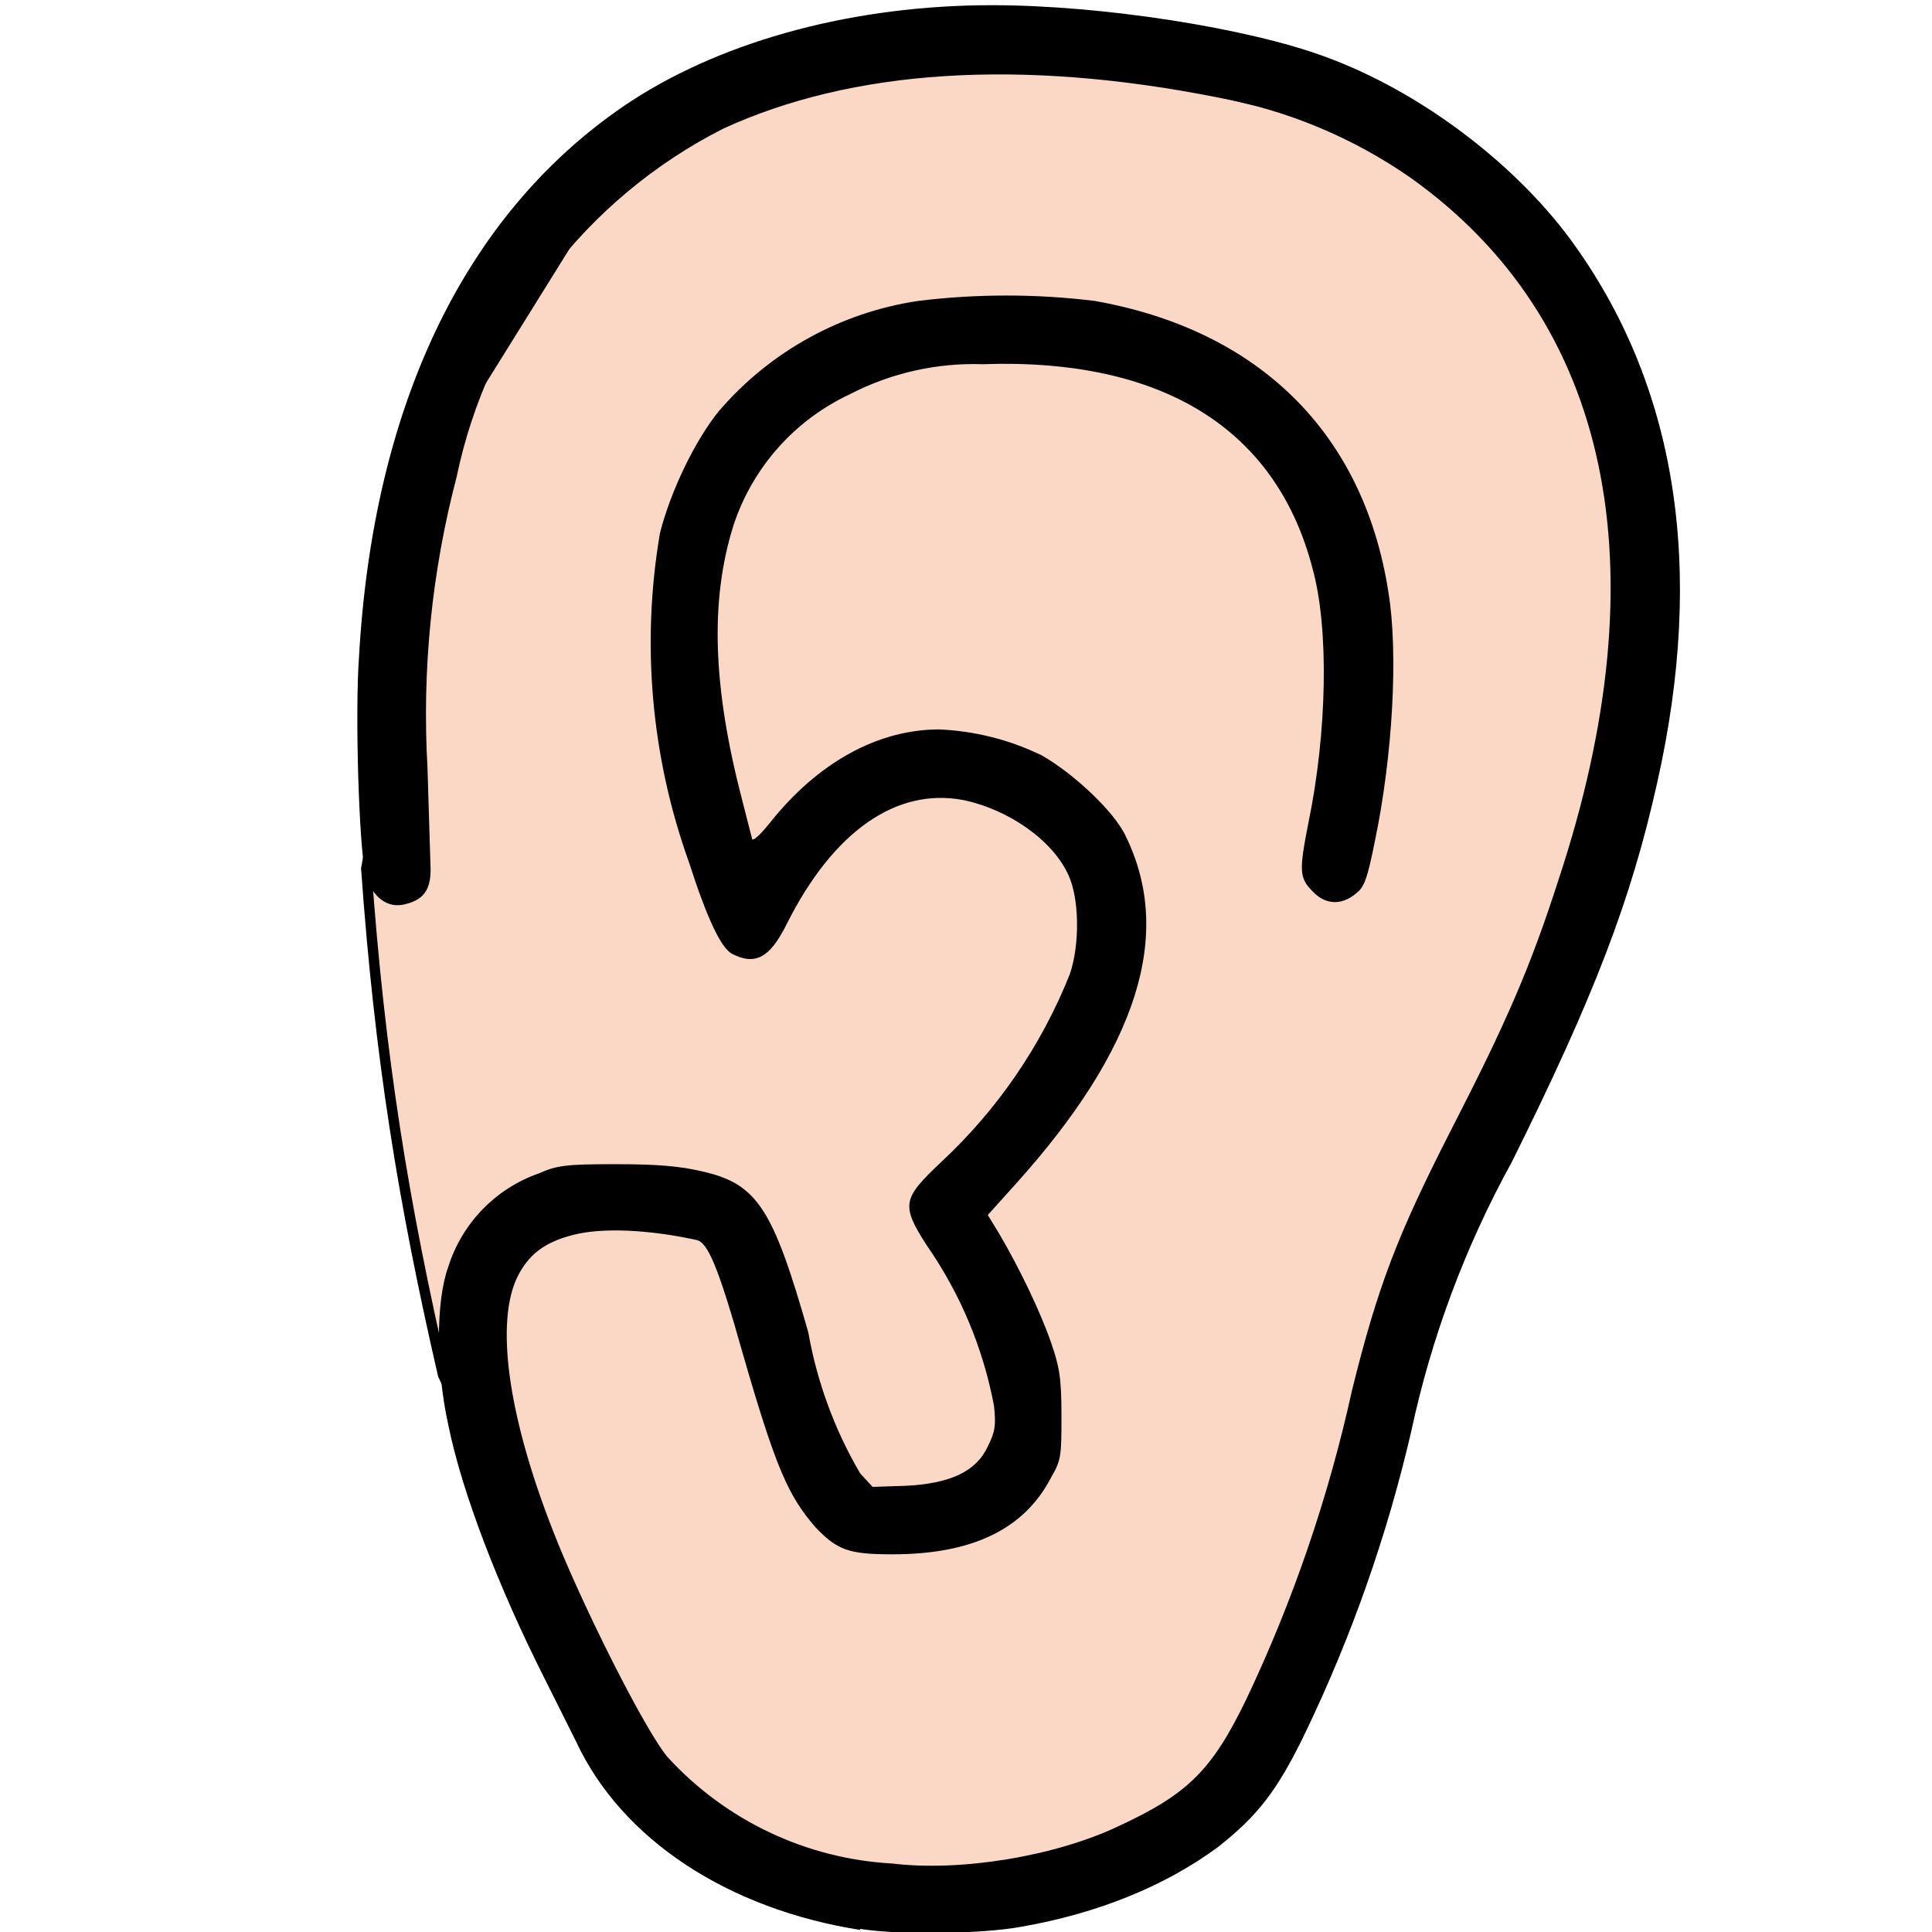
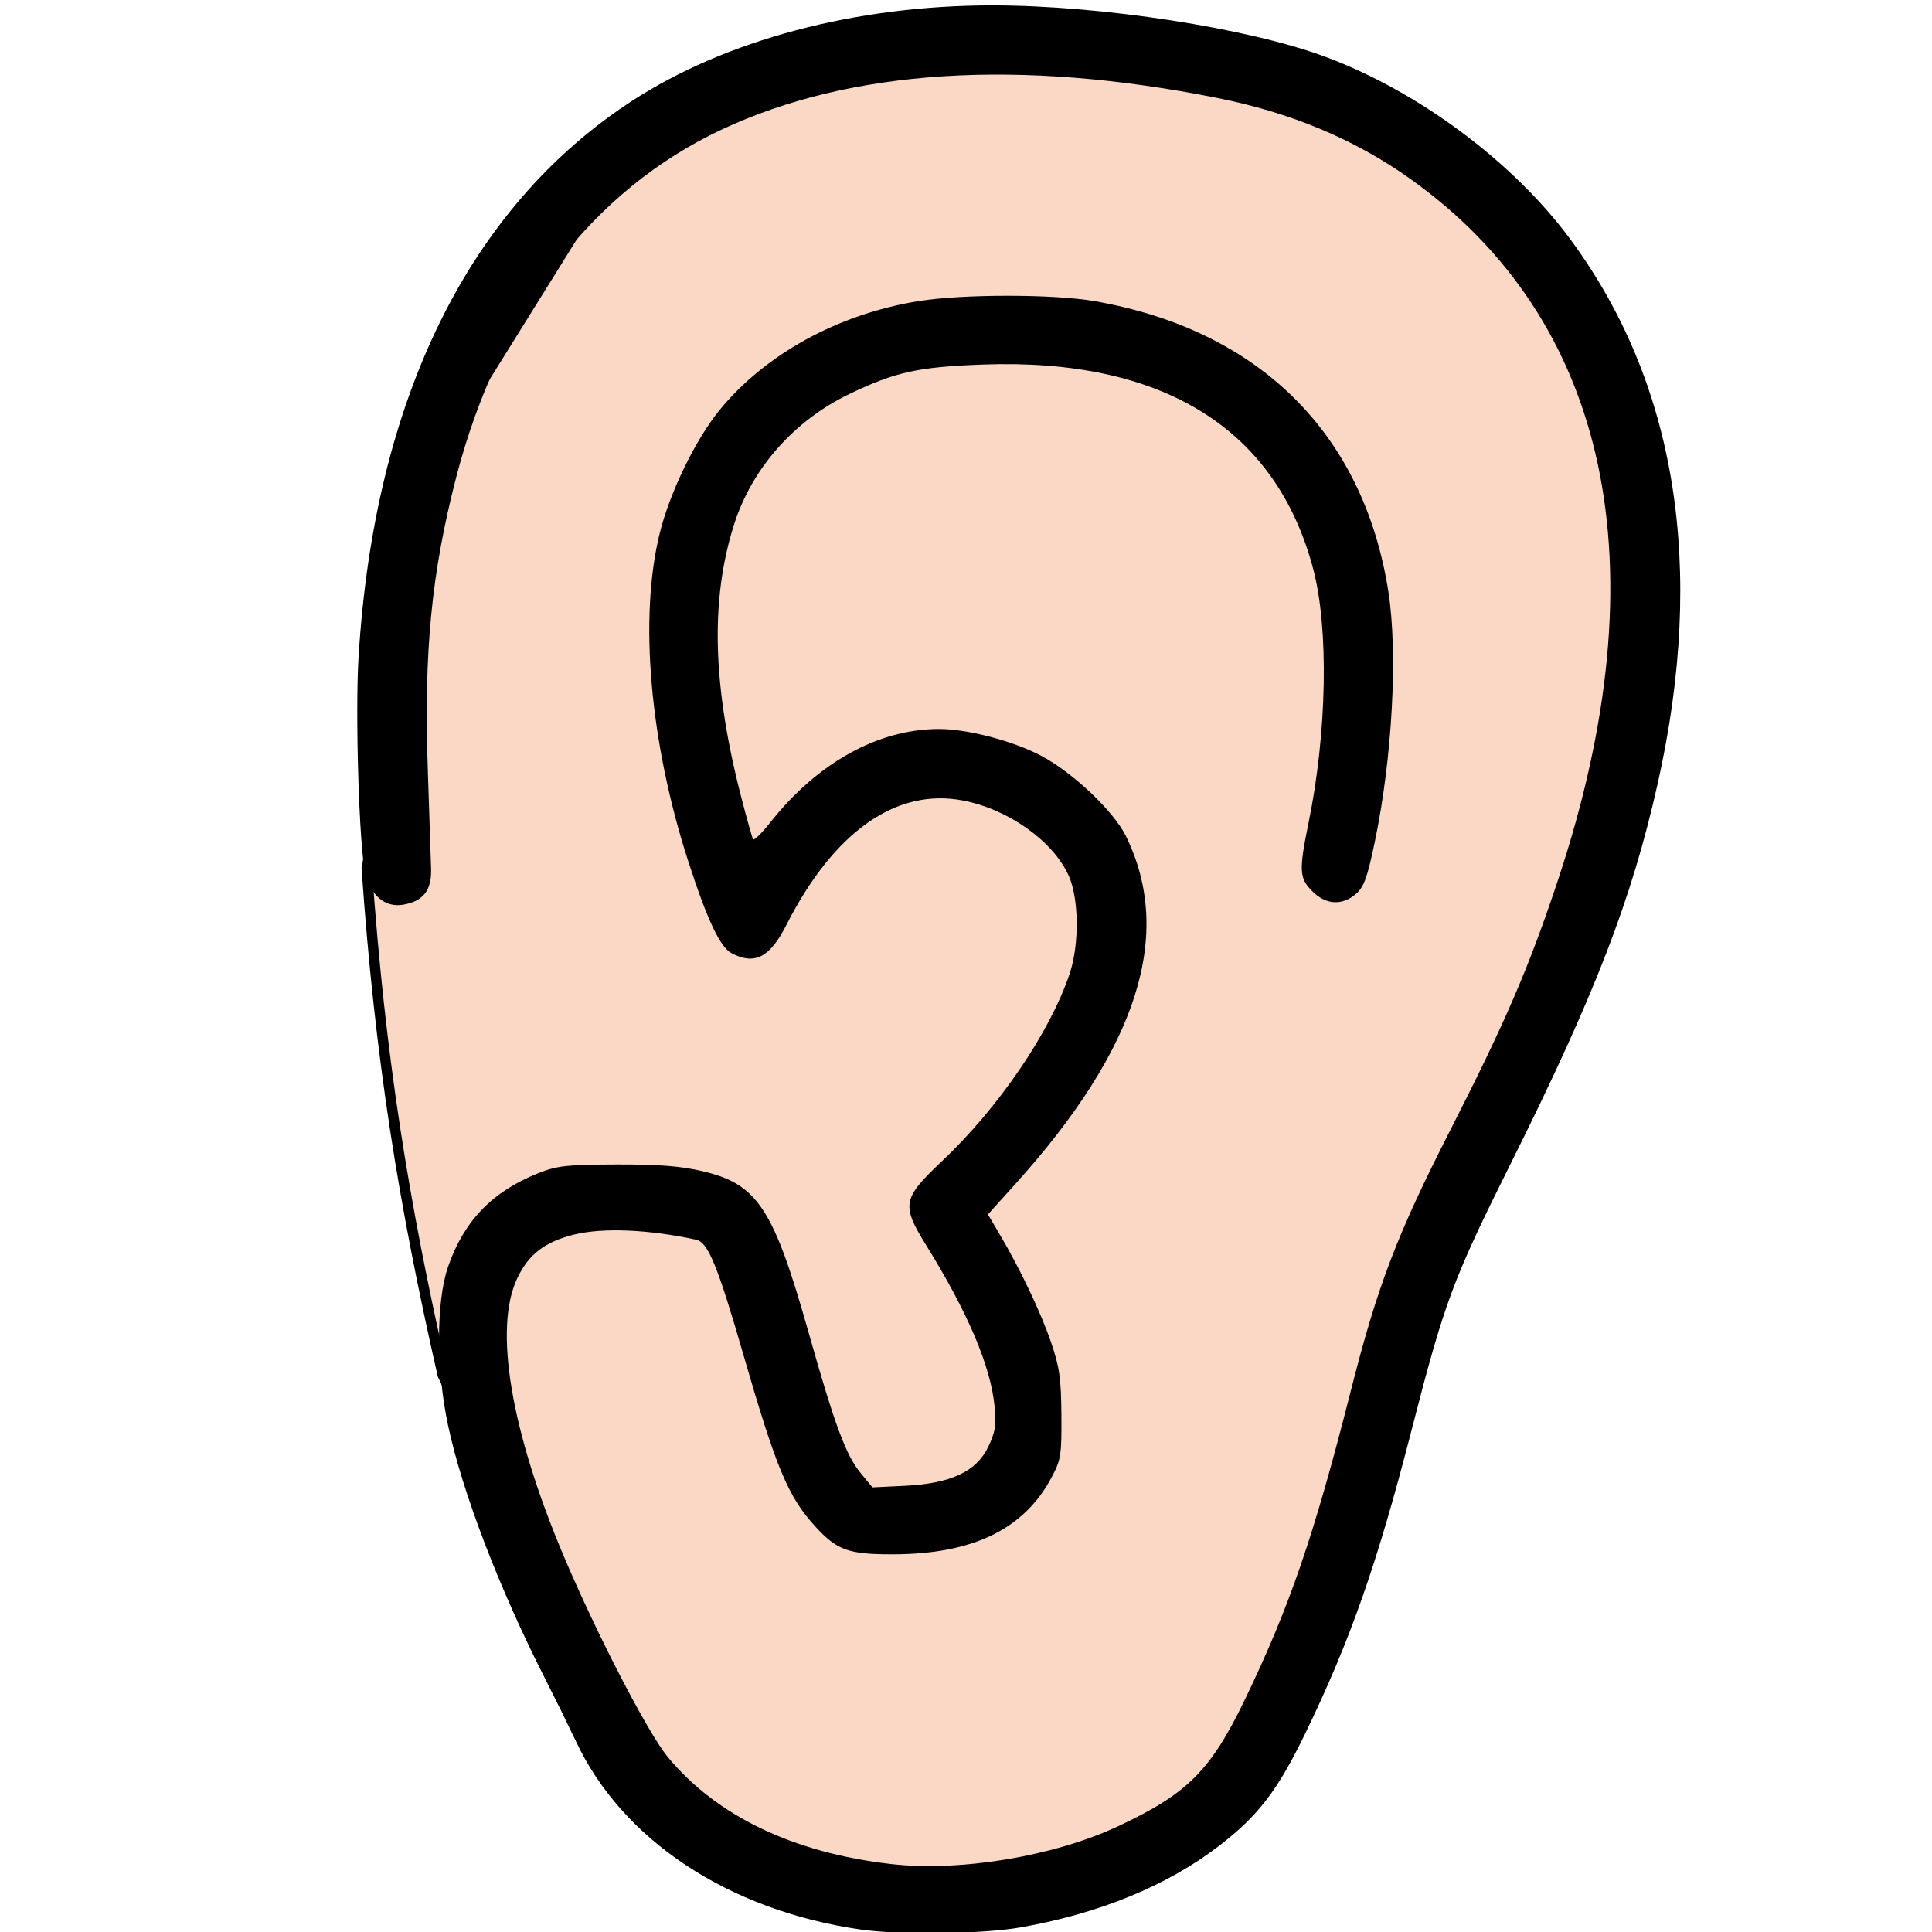
- <svg xmlns="http://www.w3.org/2000/svg" width="186.2" height="186.2">
-   <path fill="#fad8c5" stroke="#000" d="M35.3 83.7c1.3 18.3 3.6 32.3 7.4 48.8L63 175.7l23.4 8.7 23.4-4.8 15-15.2 8.7-30.2 7.4-18.8 12.3-26.7 6-25.6-5.9-32.8-19.3-17.6-42.6-9.9-31.7 12.5-16.8 27z" />
-   <path d="M82.9 186c-12.7-2-23-8.7-27.4-18.2l-3-6c-4.4-8.7-8-18-9.3-24.5-1.2-5.4-1.2-11.9 0-15.2a14 14 0 018.7-9c1.8-.8 2.7-.9 7.5-.9 4 0 6.2.2 8.3.7 5.3 1.2 6.8 3.6 10.2 15.5a41 41 0 005 13.6l1.2 1.3 3.1-.1c4.4-.2 6.9-1.4 8-3.8.7-1.4.8-2 .6-3.9a40 40 0 00-6.5-15.5c-2.5-3.9-2.3-4.5 1.4-8a50 50 0 0012.4-18.1c1-2.9.9-7.3-.1-9.5-1.5-3.4-5.8-6.4-10.2-7.3-6.4-1.2-12.5 3-17 12-1.6 3.2-3 4-5.3 2.8-1-.6-2.3-3.2-4.1-8.8a62.7 62.7 0 01-2.8-31.7c1-4 3.4-9 5.7-11.8A31.4 31.4 0 0188.5 29a70 70 0 0117 0c15.8 2.8 25.9 12.7 28.3 28 1 6 .4 16-1.3 24.1-.7 3.5-1 4.4-1.8 5-1.4 1.2-3 1.1-4.2-.2-1.3-1.3-1.3-2-.4-6.6 1.8-8.7 2-18.7.4-24.5C123 41.3 112 34.5 94.7 35.1A26 26 0 0081.9 38a21.3 21.3 0 00-11.2 12.6c-2.3 7.3-2 15.6.8 26.4l1 3.9c.2.1.9-.6 1.7-1.6 4.6-5.8 10.4-9 16.3-9a25 25 0 019.9 2.5c3 1.7 7 5.4 8.1 7.8 4.6 9.4 1.2 20.4-10.6 33.5l-2.7 3 1.1 1.8c2 3.4 4 7.6 5 10.5.8 2.3 1 3.4 1 7 0 3.8 0 4.3-1 6-2.6 5-7.6 7.4-15.3 7.4-4.2 0-5.3-.4-7.4-2.6-2.6-3-3.8-5.6-7-16.7-2.4-8.5-3.4-10.8-4.5-11-4.6-1-9-1.2-11.8-.5-2.8.7-4.4 1.9-5.5 4.2-2.2 4.8-.6 14.7 4.5 26.8 3.2 7.5 8.1 17 10 19.3A31.7 31.7 0 0086 179.6c6.6.8 15.7-.7 21.8-3.6 6.7-3.1 9-5.4 12.3-12.2a139 139 0 0010.2-29.8c2.5-10.1 4.4-15 9.5-25 5.4-10.5 7.7-15.8 10.4-24.2 10-30.2 5-54-14.3-67.7a47.5 47.5 0 00-18.5-7.7c-19.1-3.8-35.3-2.7-47.7 3A48.8 48.8 0 0044 46a90.2 90.2 0 00-2.8 28l.3 9.8c0 2-.7 3-2.7 3.4-1.7.3-3.1-1-3.6-3.1-.6-2.6-1-15.3-.6-20.8C36 38.5 45.2 20 60.9 9.7 70 3.8 82.5.5 95.6.5c10.6 0 24.7 2.2 32.2 5 9 3.3 18 10.1 23.5 17.5 10.3 14 13.1 31.7 8.4 52.5-2.5 11.2-6 20.4-14 36.5a95 95 0 00-9.7 26 140 140 0 01-10.2 29c-2.7 5.6-4.6 8-8.4 11-5 3.7-11.5 6.4-19 7.7-3.8.7-11.8.8-15.5.2z" />
+ <svg xmlns="http://www.w3.org/2000/svg" height="186.182" width="186.182">
+   <path d="M35.342 83.672c1.277 18.285 3.563 32.331 7.326 48.835l20.445 43.166 23.339 8.694 23.413-4.763 14.973-15.162 8.807-30.21 7.347-18.852 12.277-26.643 6.043-25.646-5.892-32.819-19.329-17.535L91.5 2.808 59.847 15.27 42.974 42.388z" fill="#fad8c5" stroke="#000" stroke-width=".999" />
+   <path d="M82.864 185.933c-12.71-1.862-22.902-8.617-27.367-18.135a254.497 254.497 0 00-2.93-5.953c-4.458-8.756-8.016-18.038-9.392-24.497-1.152-5.408-1.153-11.911-.002-15.256 1.523-4.427 4.282-7.287 8.727-9.045 1.797-.71 2.742-.814 7.51-.83 4.069-.012 6.18.153 8.308.652 5.288 1.238 6.826 3.583 10.211 15.567 2.512 8.893 3.59 11.802 5.017 13.53l1.13 1.37 3.122-.152c4.406-.214 6.876-1.363 8.025-3.734.694-1.433.796-2.082.617-3.95-.366-3.826-2.571-9.02-6.571-15.474-2.424-3.912-2.313-4.521 1.474-8.095 5.48-5.17 10.428-12.424 12.328-18.072.958-2.846.913-7.276-.096-9.5-1.505-3.316-5.792-6.363-10.148-7.211-6.445-1.255-12.48 2.995-17.055 12.008-1.577 3.107-3.035 3.861-5.251 2.716-1.113-.574-2.331-3.137-4.15-8.727-3.754-11.536-4.814-23.61-2.792-31.779.962-3.885 3.431-8.975 5.722-11.795 4.404-5.421 11.453-9.295 19.2-10.552 4.239-.688 13.021-.688 16.969 0 15.836 2.758 25.931 12.73 28.322 27.977.932 5.946.385 16.036-1.31 24.152-.714 3.422-1.041 4.324-1.81 4.994-1.325 1.152-2.892 1.061-4.2-.245-1.274-1.273-1.313-1.987-.367-6.616 1.78-8.71 1.96-18.723.442-24.465-3.587-13.55-14.545-20.322-31.858-19.685-6.197.228-8.412.717-12.805 2.823-5.37 2.574-9.448 7.197-11.167 12.657-2.29 7.276-2.053 15.563.753 26.36.52 1.998 1.015 3.756 1.102 3.907.086.152.829-.572 1.649-1.61 4.584-5.79 10.414-9.016 16.298-9.016 2.734 0 7.164 1.168 9.848 2.597 3.054 1.626 6.97 5.344 8.137 7.728 4.632 9.455 1.151 20.42-10.632 33.494l-2.668 2.96 1.13 1.914c1.993 3.375 3.964 7.52 4.955 10.414.81 2.37.969 3.48.995 6.994.03 3.849-.044 4.319-.93 5.992-2.665 5.03-7.604 7.429-15.32 7.44-4.247.006-5.353-.386-7.42-2.632-2.661-2.893-3.787-5.574-6.993-16.661-2.461-8.512-3.39-10.776-4.526-11.022-4.618-1.001-9.003-1.184-11.797-.49-2.81.697-4.374 1.908-5.465 4.231-2.266 4.83-.609 14.689 4.5 26.761 3.18 7.52 8.106 17.031 10.014 19.342 4.699 5.688 12.113 9.243 21.526 10.32 6.638.759 15.688-.745 21.857-3.632 6.698-3.135 8.926-5.36 12.242-12.229 4.3-8.905 6.665-15.803 10.213-29.781 2.563-10.097 4.432-14.995 9.564-25.06 5.34-10.474 7.602-15.728 10.4-24.152 10.032-30.197 4.985-53.944-14.376-67.637-5.31-3.755-11.407-6.297-18.49-7.708-19.09-3.803-35.278-2.773-47.7 3.034C57.088 18.31 48.09 30.08 43.967 45.978c-2.38 9.173-3.133 16.878-2.745 28.055.153 4.413.298 8.796.322 9.74.052 2.054-.785 3.101-2.728 3.416-1.74.282-3.131-.92-3.631-3.136-.582-2.582-.967-15.272-.63-20.769 1.522-24.817 10.63-43.326 26.357-53.565 9.028-5.877 21.56-9.2 34.699-9.2 10.547 0 24.69 2.186 32.163 4.972 8.941 3.332 18.06 10.13 23.54 17.546 10.248 13.873 13.105 31.652 8.432 52.481-2.508 11.18-6.047 20.337-14.107 36.5-5.674 11.38-6.418 13.38-9.653 25.969-3.261 12.69-5.878 20.142-10.21 29.078-2.668 5.501-4.535 7.932-8.332 10.844-4.977 3.817-11.553 6.511-19.125 7.835-3.698.646-11.67.744-15.454.19z" />
</svg>
